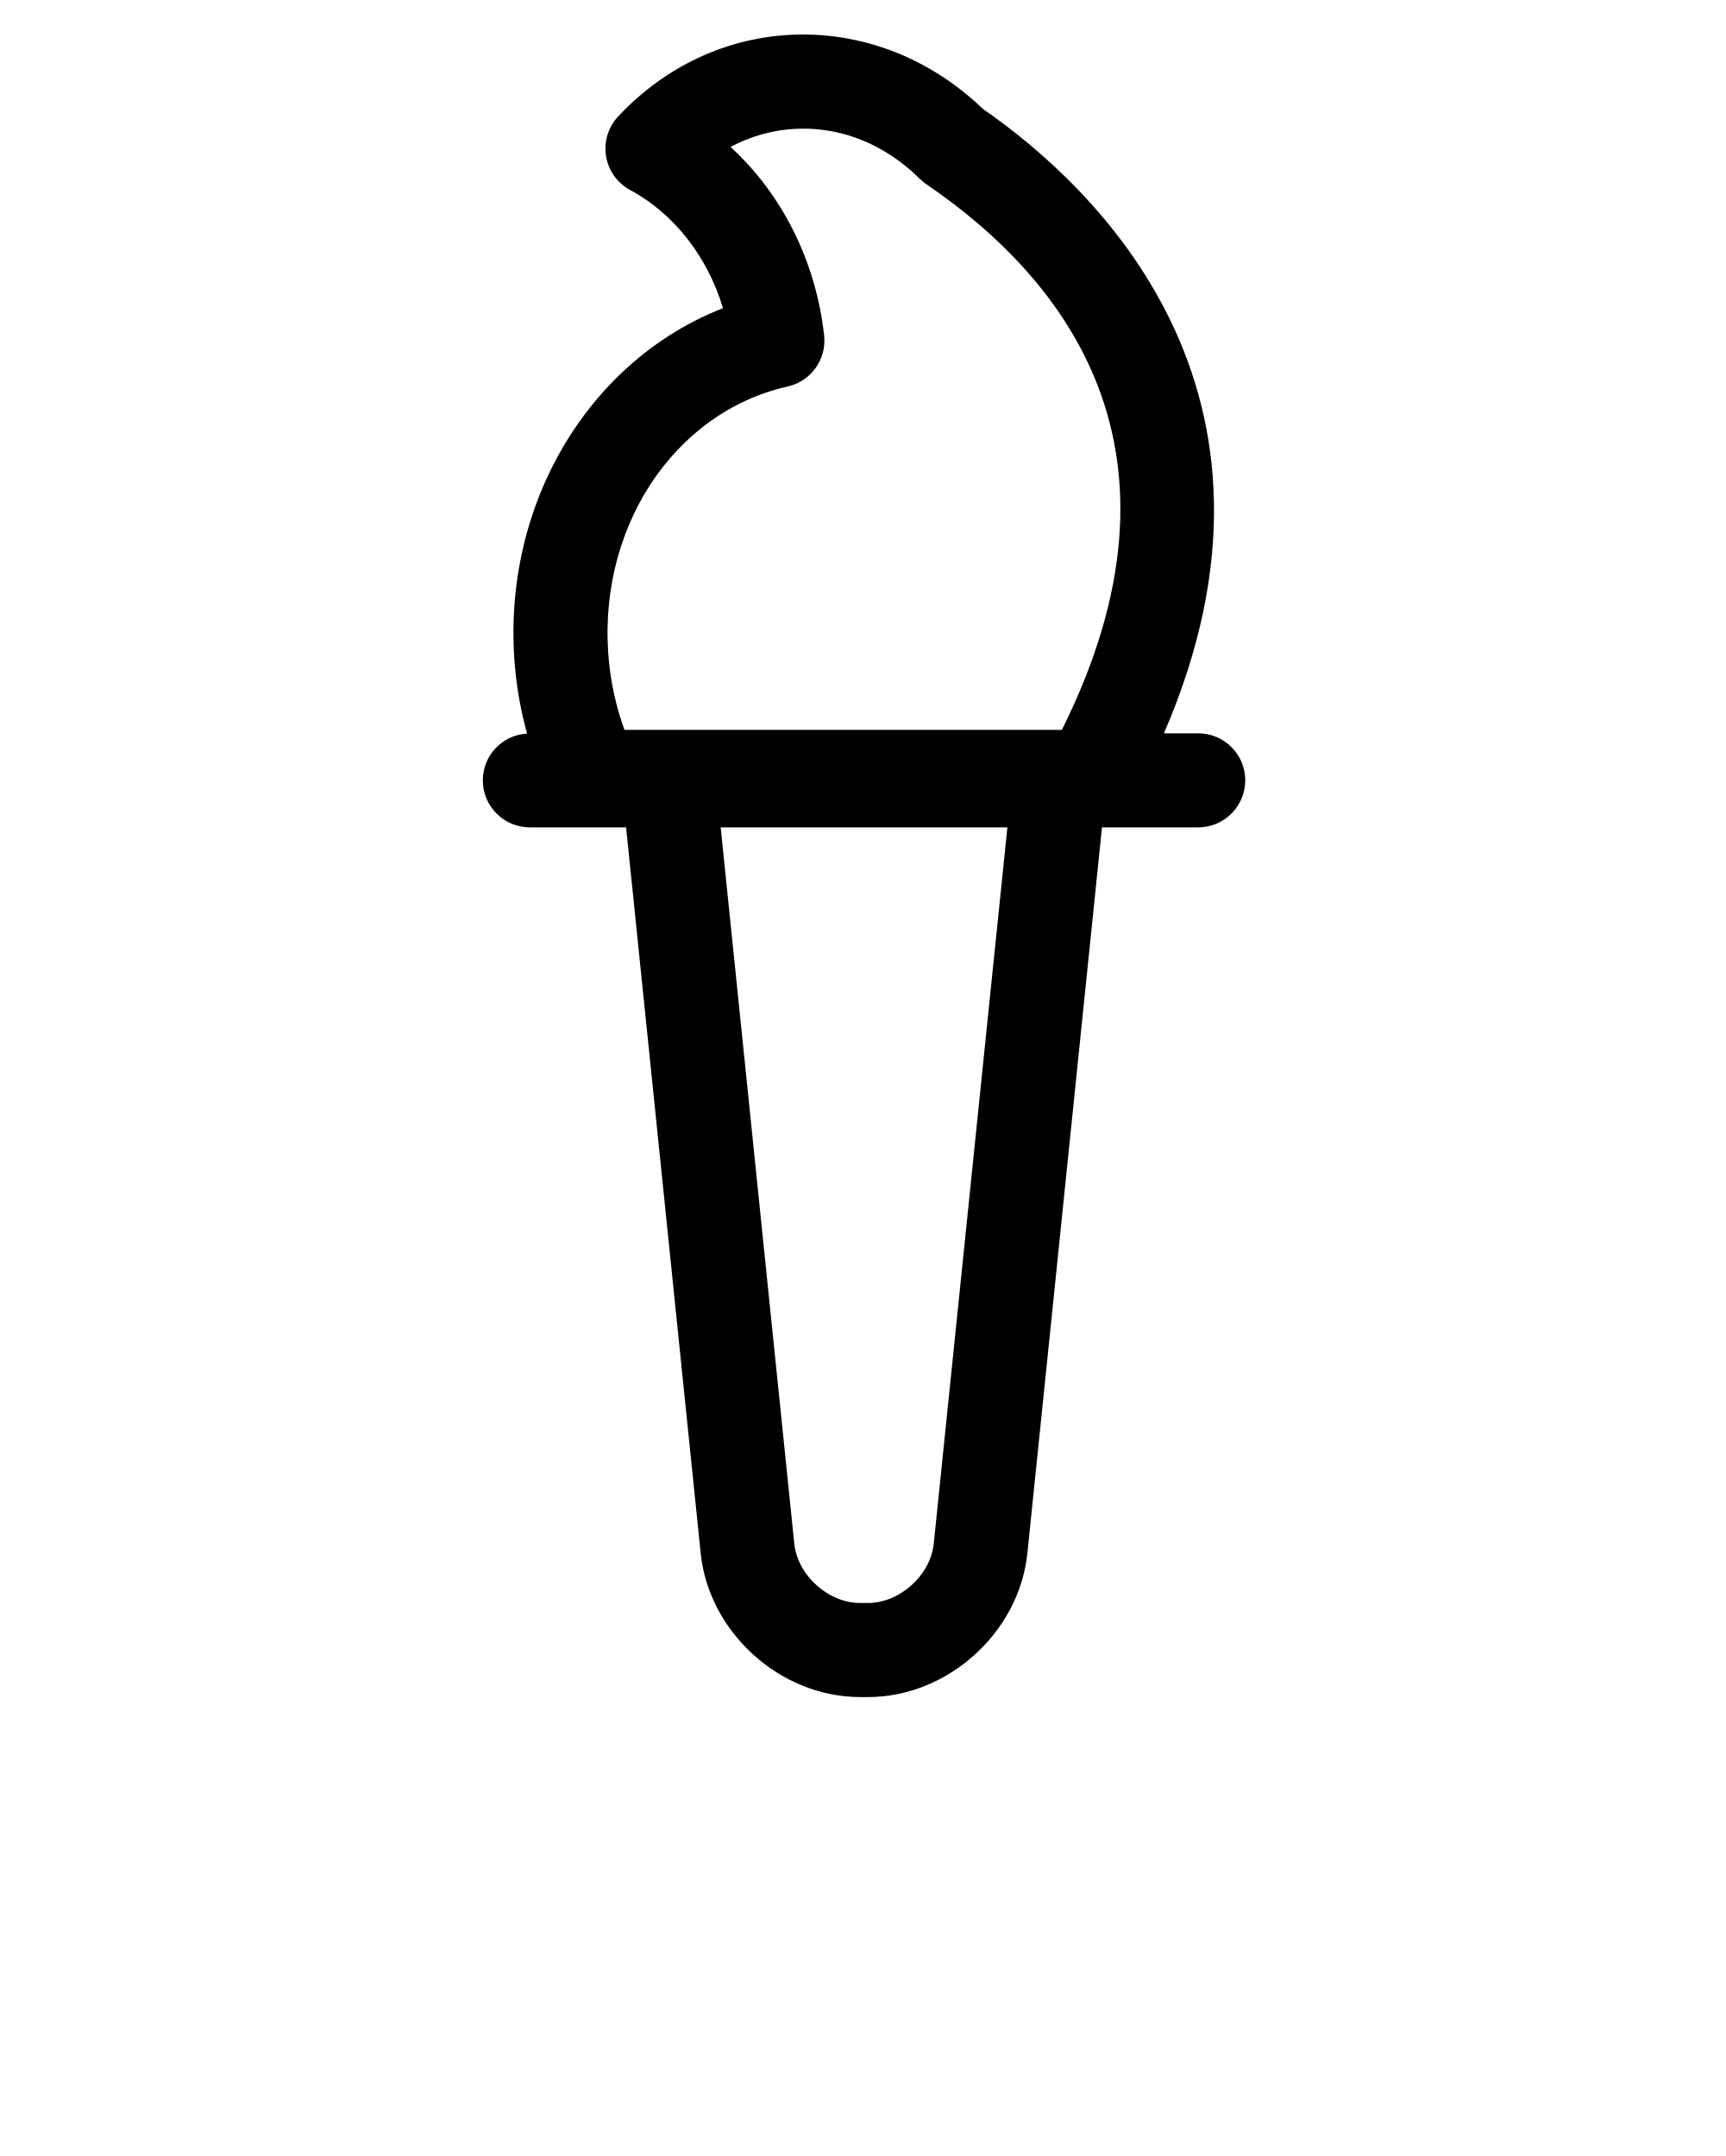
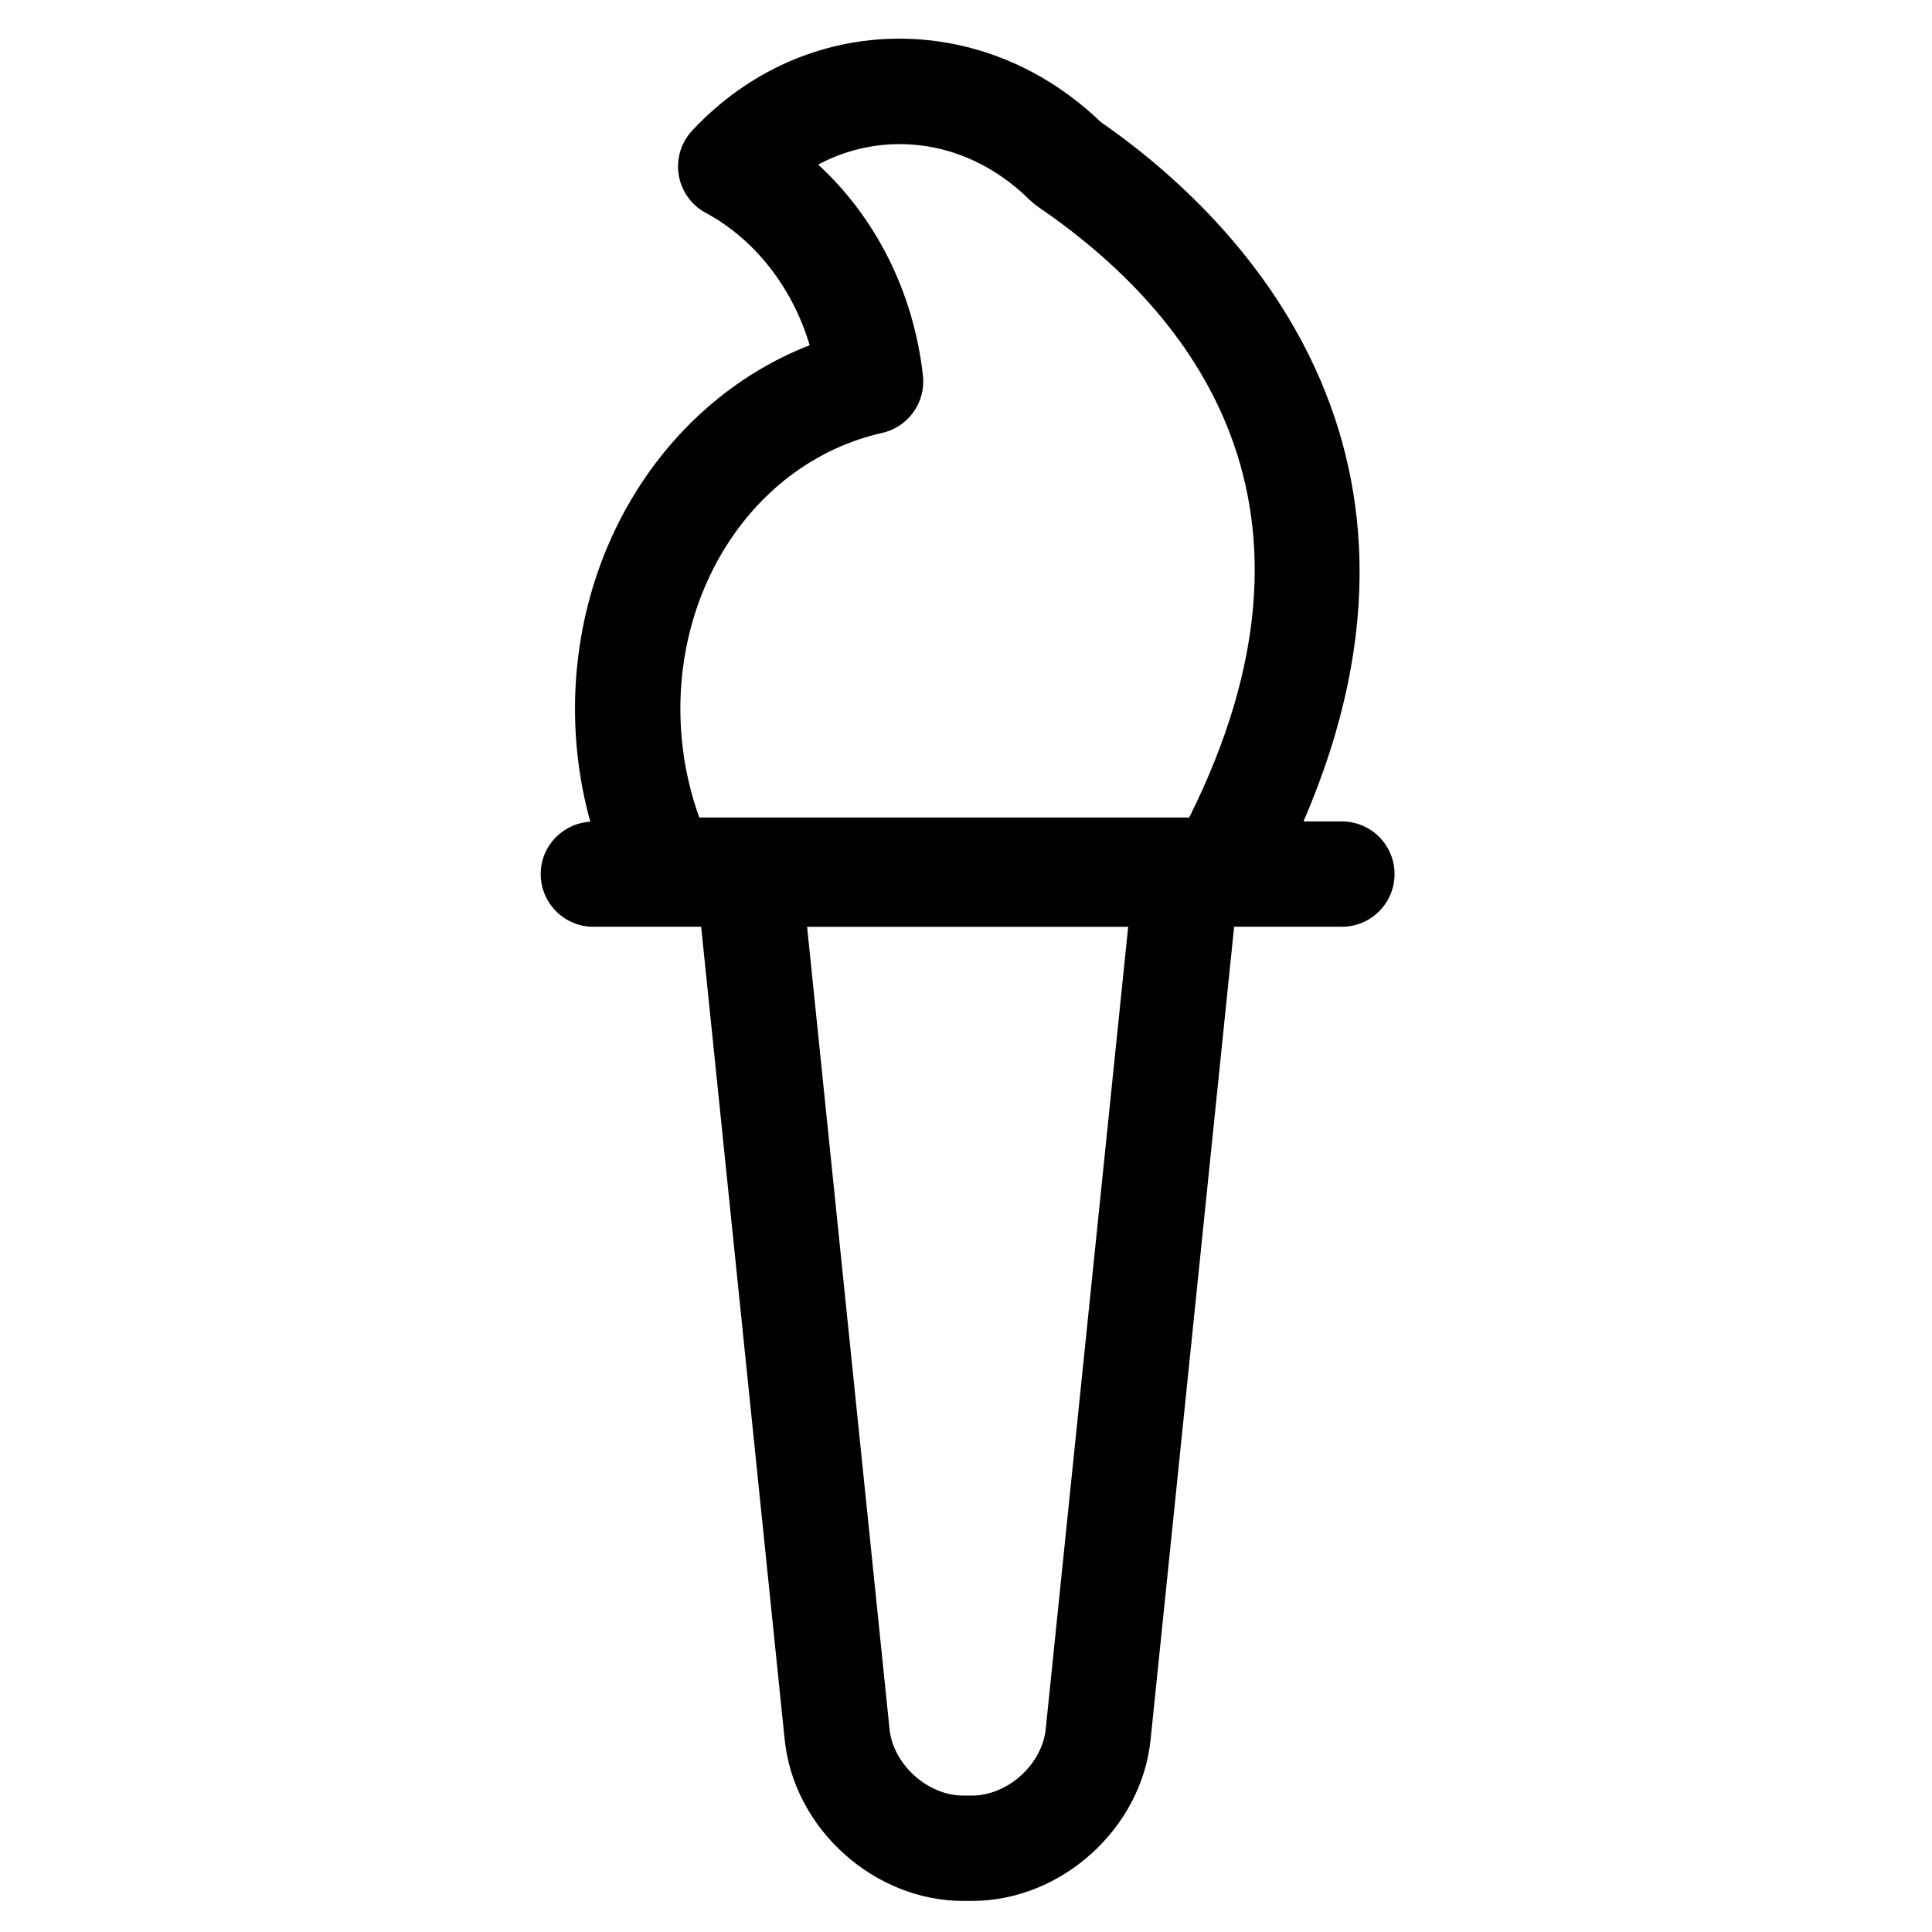
- <svg xmlns="http://www.w3.org/2000/svg" version="1.1" x="0px" y="0px" viewBox="0 0 110 137.5" enable-background="new 0 0 110 110" xml:space="preserve">
+ <svg xmlns="http://www.w3.org/2000/svg" version="1.1" x="0px" y="0px" viewBox="0 0 110 110" enable-background="new 0 0 110 110" xml:space="preserve">
  <g>
    <path d="M76.4,46.768h-2.185C83.7,24.847,69.72,11.825,62.672,6.946c-2.329-2.239-5.143-3.757-8.153-4.395   c-1.093-0.231-2.206-0.35-3.308-0.35c-4.451,0-8.64,1.856-11.796,5.227c-0.637,0.68-0.921,1.617-0.771,2.536   s0.72,1.717,1.541,2.157c2.807,1.509,4.946,4.28,5.914,7.533c-8.744,3.417-14.306,12.902-13.227,23.253   c0.137,1.315,0.388,2.609,0.736,3.877c-1.572,0.094-2.822,1.386-2.822,2.982c0,1.657,1.343,3,3,3h6.135l4.757,46.291   c0.52,5.059,5.08,9.174,10.165,9.174h0.501c5.085,0,9.645-4.115,10.165-9.174l4.757-46.291H76.4c1.657,0,3-1.343,3-3   S78.057,46.768,76.4,46.768z M50.225,24.649c1.491-0.336,2.491-1.738,2.323-3.257c-0.524-4.738-2.678-8.998-5.964-12.021   c2.034-1.089,4.385-1.438,6.691-0.951c1.968,0.417,3.827,1.449,5.374,2.983c0.13,0.128,0.271,0.244,0.421,0.348   c8.927,6.091,17.502,17.023,8.638,34.796H39.815c-0.497-1.377-0.824-2.804-0.976-4.261C37.964,33.89,42.859,26.308,50.225,24.649z    M59.539,98.445c-0.207,2.018-2.168,3.787-4.196,3.787h-0.501c-2.028,0-3.989-1.77-4.196-3.787l-4.694-45.678h18.282L59.539,98.445   z" />
  </g>
</svg>
